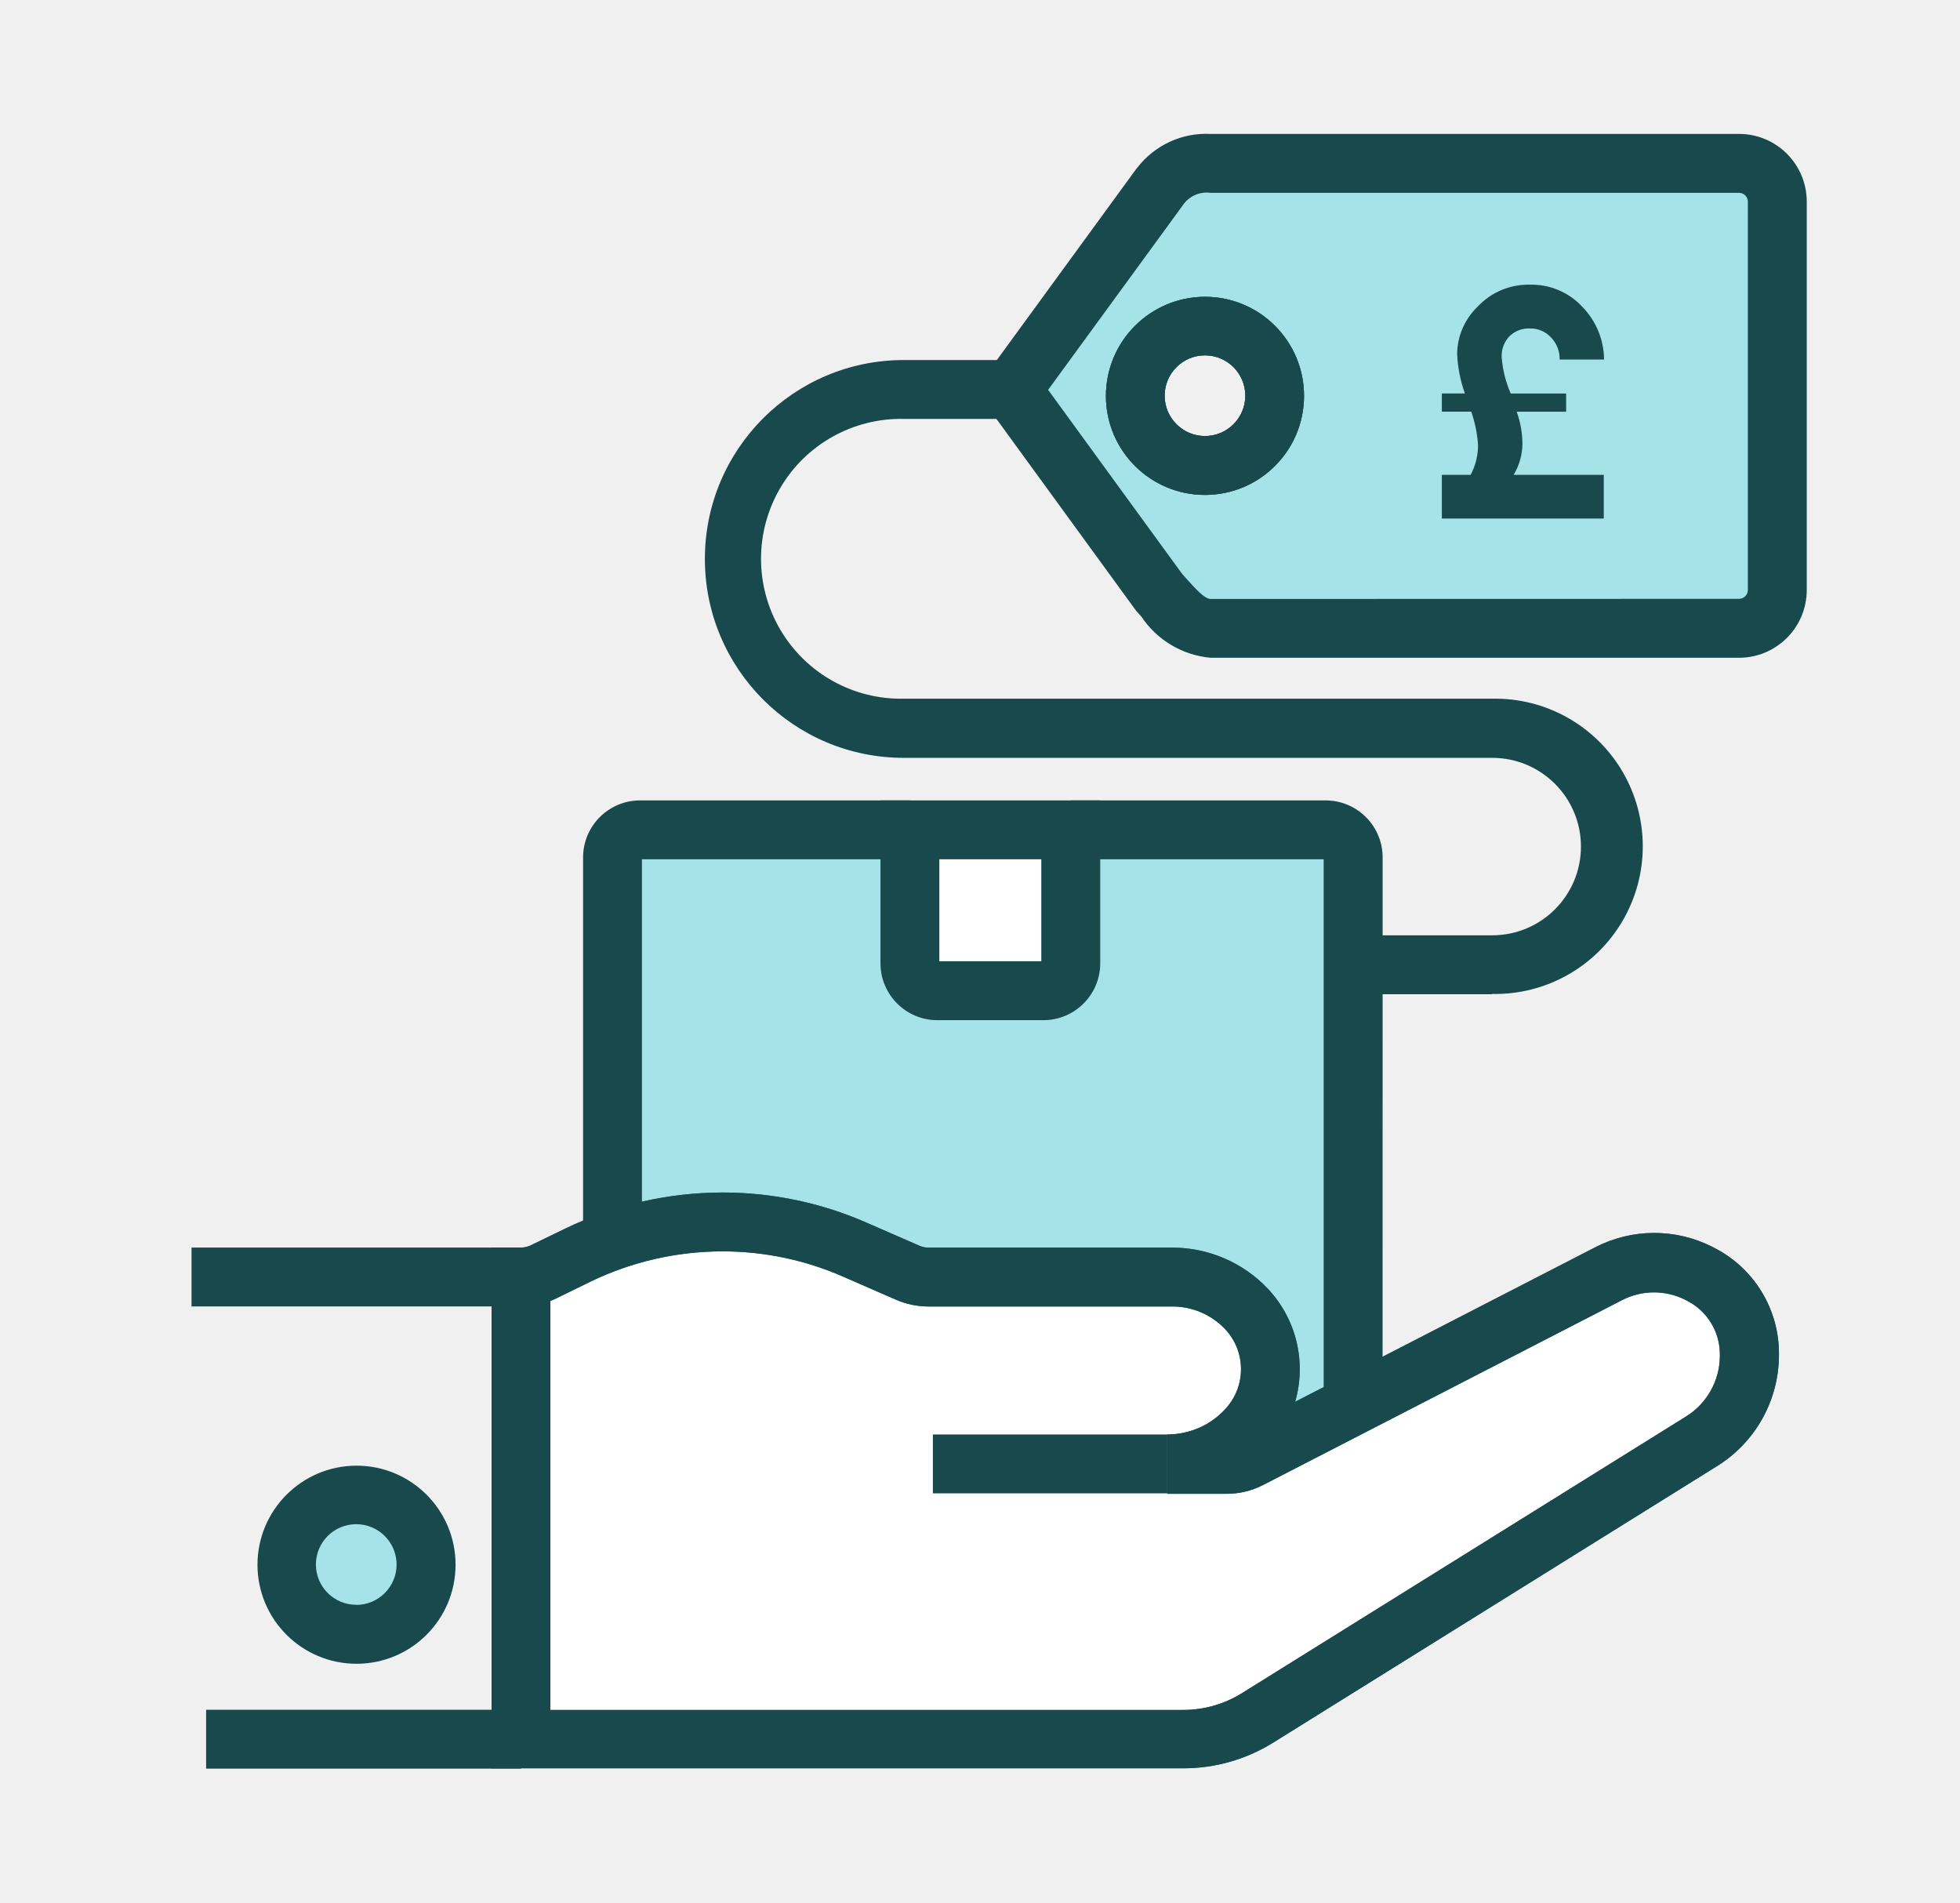
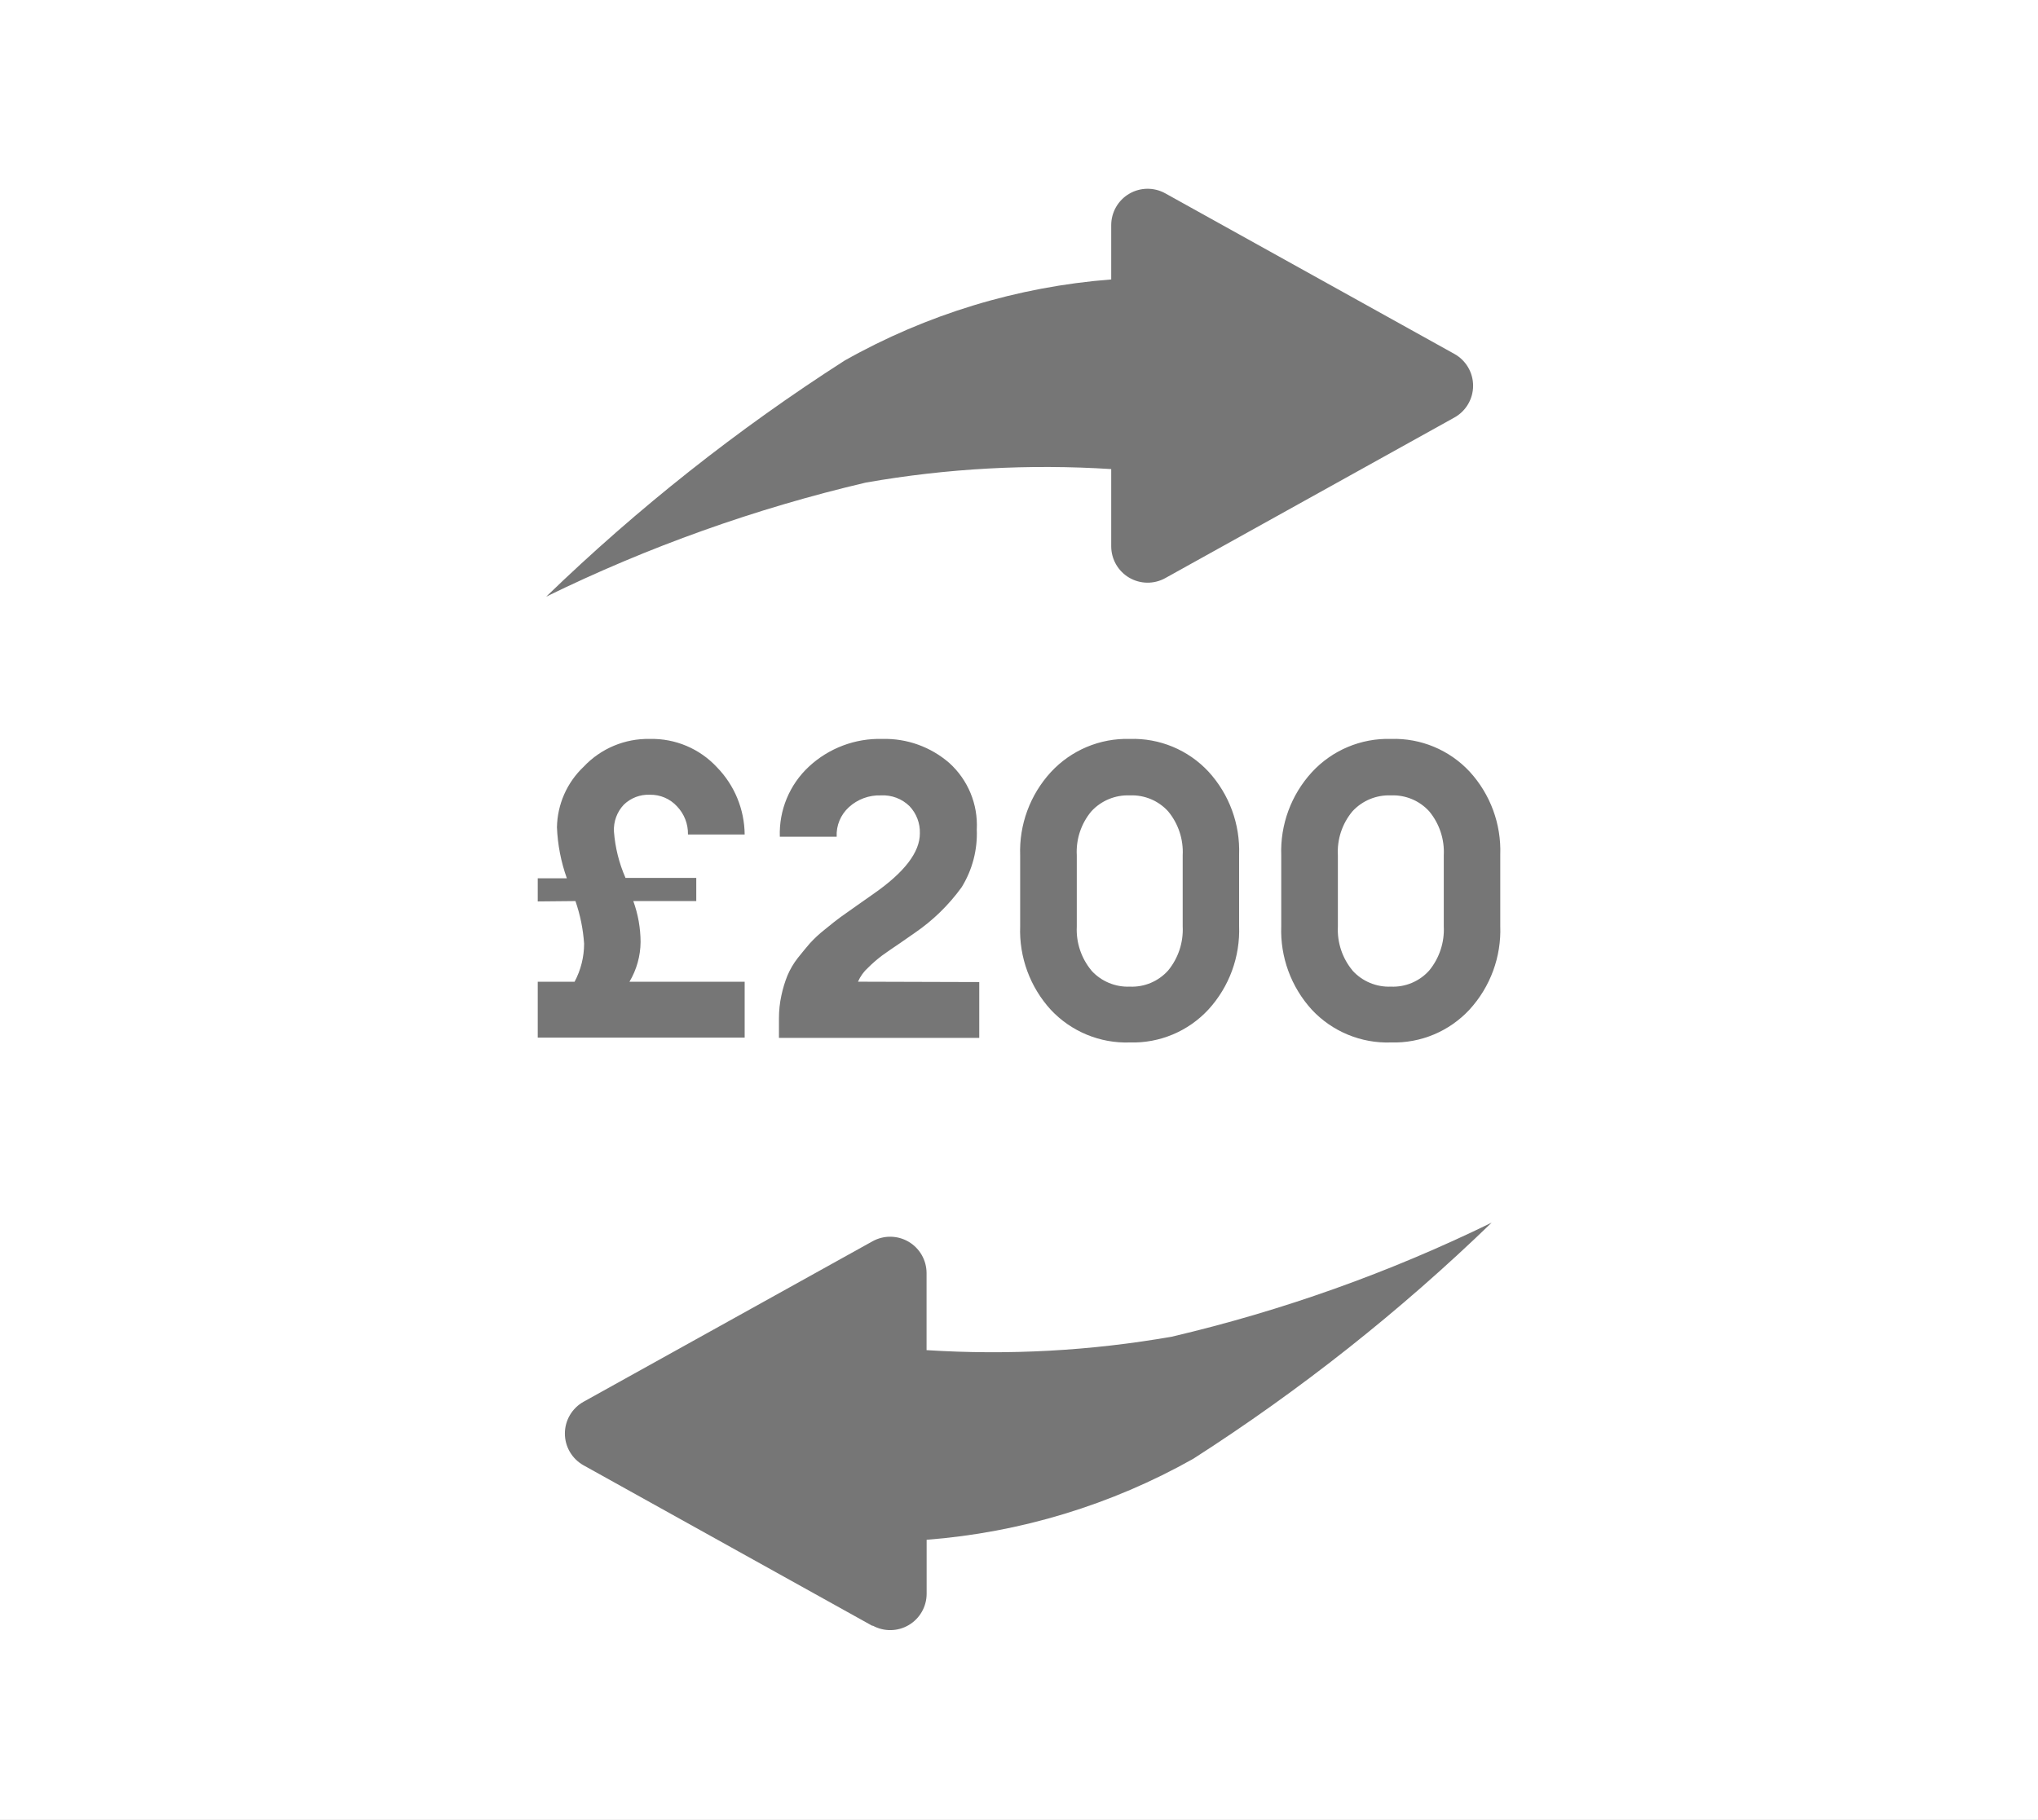
- <svg xmlns="http://www.w3.org/2000/svg" width="34" height="33" viewBox="0 0 34 33">
-   <g id="Group_2280" data-name="Group 2280" transform="translate(9097 5475)">
-     <g id="Group_2278" data-name="Group 2278" transform="translate(-9490.482 -5619.615)">
-       <rect id="Rectangle_3223" data-name="Rectangle 3223" width="12.768" height="10.725" transform="translate(404.055 159.227)" fill="#a5e3e8" />
-       <path id="Path_2060" data-name="Path 2060" d="M45.358,80.043v.026a1.747,1.747,0,0,1-.822,1.481l-7.706,4.8a2.44,2.44,0,0,1-1.293.371H24.05V78.707a.9.9,0,0,0,.385-.088l.608-.295a5.741,5.741,0,0,1,4.8-.093l.917.4a.893.893,0,0,0,.359.076h4.238a1.764,1.764,0,0,1,1.281.551,1.524,1.524,0,0,1,.038,2.051,1.875,1.875,0,0,1-.637.473,1.906,1.906,0,0,1-.775.166H36.3a.86.86,0,0,0,.4-.1l6.227-3.206a1.719,1.719,0,0,1,1.557-.007l.021.012A1.557,1.557,0,0,1,45.358,80.043Z" transform="translate(378.47 88.058)" fill="#fff" />
-       <path id="Path_2060_-_Outline" data-name="Path 2060 - Outline" d="M27.053,76.752a6.216,6.216,0,0,1,2.5.522l.917.4a.384.384,0,0,0,.155.034h4.238a2.283,2.283,0,0,1,1.652.711,2.035,2.035,0,0,1,.475,1.963L42.2,77.7a2.23,2.23,0,0,1,2.019-.01l.032.017a2.056,2.056,0,0,1,1.132,1.844v.026a2.272,2.272,0,0,1-1.063,1.914l-7.706,4.8a2.944,2.944,0,0,1-1.563.448h-12V77.707h.511a.392.392,0,0,0,.166-.038l.605-.293A6.289,6.289,0,0,1,27.053,76.752Zm8.284,4.076a1.356,1.356,0,0,0,.462-.343,1.014,1.014,0,0,0-.025-1.365,1.257,1.257,0,0,0-.91-.391H30.627a1.4,1.4,0,0,1-.564-.119l-.917-.4a5.2,5.2,0,0,0-2.094-.437,5.261,5.261,0,0,0-2.277.521l-.613.3q-.046.021-.092.04v7.093H35.048a1.924,1.924,0,0,0,1.022-.293l7.706-4.8a1.243,1.243,0,0,0,.582-1.047v-.026a1.041,1.041,0,0,0-.578-.936l-.03-.016a1.209,1.209,0,0,0-1.087.009l-6.226,3.206a1.376,1.376,0,0,1-.631.154H34.772V80.949A1.385,1.385,0,0,0,35.337,80.827Z" transform="translate(378.959 88.547)" fill="#3a6469" />
-       <path id="Path_2053" data-name="Path 2053" d="M27.053,76.752a6.216,6.216,0,0,1,2.5.522l.917.4a.384.384,0,0,0,.155.034h4.238a2.283,2.283,0,0,1,1.652.711,2.035,2.035,0,0,1,.475,1.963L42.2,77.7a2.23,2.23,0,0,1,2.019-.01l.032.017a2.056,2.056,0,0,1,1.132,1.844v.026a2.272,2.272,0,0,1-1.063,1.914l-7.706,4.8a2.944,2.944,0,0,1-1.563.448h-12V77.707h.511a.392.392,0,0,0,.166-.038l.605-.293A6.289,6.289,0,0,1,27.053,76.752Zm8.284,4.076a1.356,1.356,0,0,0,.462-.343,1.014,1.014,0,0,0-.025-1.365,1.257,1.257,0,0,0-.91-.391H30.627a1.4,1.4,0,0,1-.564-.119l-.917-.4a5.2,5.2,0,0,0-2.094-.437,5.261,5.261,0,0,0-2.277.521l-.613.3q-.046.021-.092.04v7.093H35.048a1.924,1.924,0,0,0,1.022-.293l7.706-4.8a1.243,1.243,0,0,0,.582-1.047v-.026a1.041,1.041,0,0,0-.578-.936l-.03-.016a1.209,1.209,0,0,0-1.087.009l-6.226,3.206a1.376,1.376,0,0,1-.631.154H34.772V80.949A1.385,1.385,0,0,0,35.337,80.827Z" transform="translate(378.959 88.547)" fill="#17494d" />
-       <path id="Line_5" data-name="Line 5" d="M5.462.021H0V-1H5.462Z" transform="translate(397.058 175.271)" fill="#17494d" />
-       <path id="Line_6" data-name="Line 6" d="M4.067.021H0V-1H4.067Z" transform="translate(409.665 170.496)" fill="#17494d" />
-       <path id="Line_7" data-name="Line 7" d="M5.716.021H0V-1H5.716Z" transform="translate(396.805 167.254)" fill="#17494d" />
-       <path id="Path_2054" data-name="Path 2054" d="M69.587,58.552H68.565V49.161H64.18V48.14H68.6a.99.99,0,0,1,.988.988Z" transform="translate(347.879 110.358)" fill="#17494d" />
-       <path id="Path_2055" data-name="Path 2055" d="M30.751,55.705H29.73V49.128a.99.99,0,0,1,.988-.988H35.4v1.021H30.751Z" transform="translate(373.867 110.358)" fill="#17494d" />
-       <path id="Path_2056" data-name="Path 2056" d="M55.23,49.14v2.315a.474.474,0,0,1-.475.475h-1.84a.475.475,0,0,1-.475-.475V49.14Z" transform="translate(356.827 109.869)" fill="#fff" />
-       <path id="Path_2056_-_Outline" data-name="Path 2056 - Outline" d="M51.44,48.14h3.812v2.826a.987.987,0,0,1-.986.986h-1.84a.987.987,0,0,1-.986-.986Zm2.79,1.021H52.461V50.93H54.23Z" transform="translate(357.316 110.358)" fill="#17494d" />
-       <path id="Path_2057" data-name="Path 2057" d="M52.285,27.016H49.871V25.994h2.414a1.539,1.539,0,1,0,0-3.078H42.077a3.448,3.448,0,1,1,0-6.9h4.006v1.021H42.077a2.427,2.427,0,1,0,0,4.853H52.285a2.561,2.561,0,1,1,0,5.121Z" transform="translate(367.083 134.844)" fill="#17494d" />
-       <path id="Path_2058" data-name="Path 2058" d="M72.478.5H63.311a1.008,1.008,0,0,0-.887.414L59.86,4.426l2.557,3.513c.292.323.528.625.894.625h9.167a.663.663,0,0,0,.663-.663V1.163A.663.663,0,0,0,72.478.5ZM63.214,5.741a1.207,1.207,0,1,1,1.207-1.207A1.209,1.209,0,0,1,63.214,5.741Z" transform="translate(351.171 146.948)" fill="#a5e3e8" />
-       <path id="Path_2058_-_Outline" data-name="Path 2058 - Outline" d="M62.706-.5h9.167A1.175,1.175,0,0,1,73.047.674V7.412a1.175,1.175,0,0,1-1.174,1.174H62.706a1.615,1.615,0,0,1-1.2-.712l-.073-.081-.018-.02L58.622,3.937,61.421.1l.016-.018A1.508,1.508,0,0,1,62.706-.5Zm9.167,8.064a.153.153,0,0,0,.152-.152V.674a.153.153,0,0,0-.152-.152H62.706a.5.5,0,0,0-.489.225l-2.33,3.192,2.323,3.19.058.065c.171.191.332.372.438.372ZM62.608,2.326A1.718,1.718,0,1,1,60.89,4.044,1.72,1.72,0,0,1,62.608,2.326Zm0,2.415a.7.7,0,1,0-.7-.7A.7.7,0,0,0,62.608,4.741Z" transform="translate(351.777 147.438)" fill="#17494d" />
-       <path id="Ellipse_549" data-name="Ellipse 549" d="M.718-1A1.718,1.718,0,1,1-1,.718,1.72,1.72,0,0,1,.718-1Zm0,2.415a.7.7,0,1,0-.7-.7A.7.7,0,0,0,.718,1.415Z" transform="translate(413.667 150.763)" fill="#3a6469" />
-       <path id="Ellipse_550" data-name="Ellipse 550" d="M.718-1A1.718,1.718,0,1,1-1,.718,1.72,1.72,0,0,1,.718-1Zm0,2.415a.7.7,0,1,0-.7-.7A.7.7,0,0,0,.718,1.415Z" transform="translate(413.667 150.763)" fill="#17494d" />
-       <path id="Path_2059" data-name="Path 2059" d="M11.41,98.895A1.208,1.208,0,1,1,10.2,97.687,1.208,1.208,0,0,1,11.41,98.895Z" transform="translate(389.46 72.861)" fill="#a5e3e8" />
-       <path id="Path_2059_-_Outline" data-name="Path 2059 - Outline" d="M9.713,96.687A1.718,1.718,0,1,1,8,98.405,1.72,1.72,0,0,1,9.713,96.687Zm0,2.415a.7.7,0,1,0-.7-.7A.7.7,0,0,0,9.713,99.1Z" transform="translate(389.949 73.35)" fill="#17494d" />
-       <path id="Path_5455" data-name="Path 5455" d="M-2.728-5.74v-.315h.4a2.332,2.332,0,0,1-.135-.691A1.16,1.16,0,0,1-2.1-7.568a1.2,1.2,0,0,1,.9-.374,1.2,1.2,0,0,1,.91.385,1.325,1.325,0,0,1,.376.913h-.77a.535.535,0,0,0-.149-.382.486.486,0,0,0-.368-.157.479.479,0,0,0-.354.135.493.493,0,0,0-.135.365,1.934,1.934,0,0,0,.157.629h.961v.315H-1.43a1.654,1.654,0,0,1,.1.556,1.071,1.071,0,0,1-.152.539H.081v.758H-2.728v-.758h.5A1.1,1.1,0,0,0-2.1-5.161a2.219,2.219,0,0,0-.118-.579Z" transform="translate(421.222 157.495)" fill="#17494d" />
+ <svg xmlns="http://www.w3.org/2000/svg" width="28" height="25" viewBox="0 0 28 25">
+   <g id="Group_2449" data-name="Group 2449" transform="translate(-841 -933)">
+     <rect id="Rectangle_3528" data-name="Rectangle 3528" width="28" height="25" transform="translate(841 933)" fill="#fff" />
+     <g id="Group_2443" data-name="Group 2443" transform="translate(41.012 -277.117)">
+       <g id="Group_2329" data-name="Group 2329" transform="translate(807.597 1226.918)">
+         <g id="Group_2328" data-name="Group 2328" transform="translate(0 0)">
+           <path id="Union_44" data-name="Union 44" d="M4.379,5.542.409,3.335a.5.5,0,0,1,0-.874L4.379.256a.5.5,0,0,1,.742.436v1.06a14.257,14.257,0,0,0,3.37-.185A20.859,20.859,0,0,0,12.885,0a26.367,26.367,0,0,1-4.1,3.245A8.849,8.849,0,0,1,5.122,4.358V5.1a.5.5,0,0,1-.742.437Z" transform="translate(0 0)" fill="#767676" />
+         </g>
+         <g id="Group_2166" data-name="Group 2166" transform="translate(0 0)">
+           <path id="Union_44-2" data-name="Union 44" d="M4.379,5.542.409,3.335a.5.5,0,0,1,0-.874L4.379.256a.5.5,0,0,1,.742.436v1.06a14.257,14.257,0,0,0,3.37-.185A20.859,20.859,0,0,0,12.885,0a26.367,26.367,0,0,1-4.1,3.245A8.849,8.849,0,0,1,5.122,4.358V5.1a.5.5,0,0,1-.742.437Z" transform="translate(0 0)" fill="none" />
+         </g>
+       </g>
+       <path id="Union_45" data-name="Union 45" d="M4.1,2.461A8.834,8.834,0,0,1,7.763,1.346V.6A.5.5,0,0,1,8.506.163l3.971,2.206a.5.5,0,0,1,0,.875L8.506,5.45a.5.5,0,0,1-.743-.437V3.952a14.257,14.257,0,0,0-3.37.185A20.838,20.838,0,0,0,0,5.705,26.367,26.367,0,0,1,4.1,2.461Z" transform="translate(807.492 1212.611)" fill="#767676" />
+       <path id="Path_5318" data-name="Path 5318" d="M.828-10.767v-.318h.4a2.36,2.36,0,0,1-.136-.7,1.174,1.174,0,0,1,.367-.833A1.213,1.213,0,0,1,2.369-13a1.218,1.218,0,0,1,.921.389,1.34,1.34,0,0,1,.381.924H2.892a.542.542,0,0,0-.151-.387.492.492,0,0,0-.372-.159.484.484,0,0,0-.358.136.5.5,0,0,0-.136.37,1.957,1.957,0,0,0,.159.637h.972v.318H2.141a1.674,1.674,0,0,1,.1.563,1.084,1.084,0,0,1-.153.546H3.671v.767H.828v-.767h.506a1.114,1.114,0,0,0,.131-.523,2.245,2.245,0,0,0-.119-.586ZM6.894-9.659v.767H4.142v-.267a1.463,1.463,0,0,1,.034-.318,1.633,1.633,0,0,1,.082-.27A1.073,1.073,0,0,1,4.4-9.989q.1-.125.165-.2a1.685,1.685,0,0,1,.208-.193q.139-.114.213-.168t.233-.165l.222-.156q.637-.443.637-.83a.519.519,0,0,0-.142-.375.519.519,0,0,0-.392-.148.62.62,0,0,0-.441.162.515.515,0,0,0-.168.406H4.154a1.255,1.255,0,0,1,.4-.964A1.425,1.425,0,0,1,5.564-13a1.348,1.348,0,0,1,.918.33,1.151,1.151,0,0,1,.378.915,1.4,1.4,0,0,1-.208.793,2.621,2.621,0,0,1-.645.628l-.2.139q-.165.111-.25.173a1.849,1.849,0,0,0-.19.165.557.557,0,0,0-.139.193Zm2.069.83a1.421,1.421,0,0,1-1.086-.449,1.613,1.613,0,0,1-.421-1.148V-11.4a1.605,1.605,0,0,1,.421-1.143A1.421,1.421,0,0,1,8.963-13a1.414,1.414,0,0,1,1.08.449,1.605,1.605,0,0,1,.421,1.143v.978a1.613,1.613,0,0,1-.421,1.148A1.414,1.414,0,0,1,8.963-8.829Zm-.529-.989a.676.676,0,0,0,.529.222.667.667,0,0,0,.526-.222.886.886,0,0,0,.2-.608V-11.4a.875.875,0,0,0-.2-.605.671.671,0,0,0-.526-.219.68.68,0,0,0-.529.219.867.867,0,0,0-.2.605v.978A.878.878,0,0,0,8.435-9.818Zm4.116.989a1.421,1.421,0,0,1-1.086-.449,1.613,1.613,0,0,1-.421-1.148V-11.4a1.605,1.605,0,0,1,.421-1.143A1.421,1.421,0,0,1,12.551-13a1.414,1.414,0,0,1,1.08.449,1.605,1.605,0,0,1,.421,1.143v.978a1.613,1.613,0,0,1-.421,1.148A1.414,1.414,0,0,1,12.551-8.829Zm-.529-.989a.676.676,0,0,0,.529.222.667.667,0,0,0,.526-.222.886.886,0,0,0,.2-.608V-11.4a.875.875,0,0,0-.2-.605.671.671,0,0,0-.526-.219.68.68,0,0,0-.529.219.867.867,0,0,0-.2.605v.978A.878.878,0,0,0,12.022-9.818Z" transform="translate(806.548 1233.271)" fill="#767676" />
    </g>
-     <rect id="Rectangle_3457" data-name="Rectangle 3457" width="34" height="33" transform="translate(-9097 -5475)" fill="none" />
  </g>
</svg>
